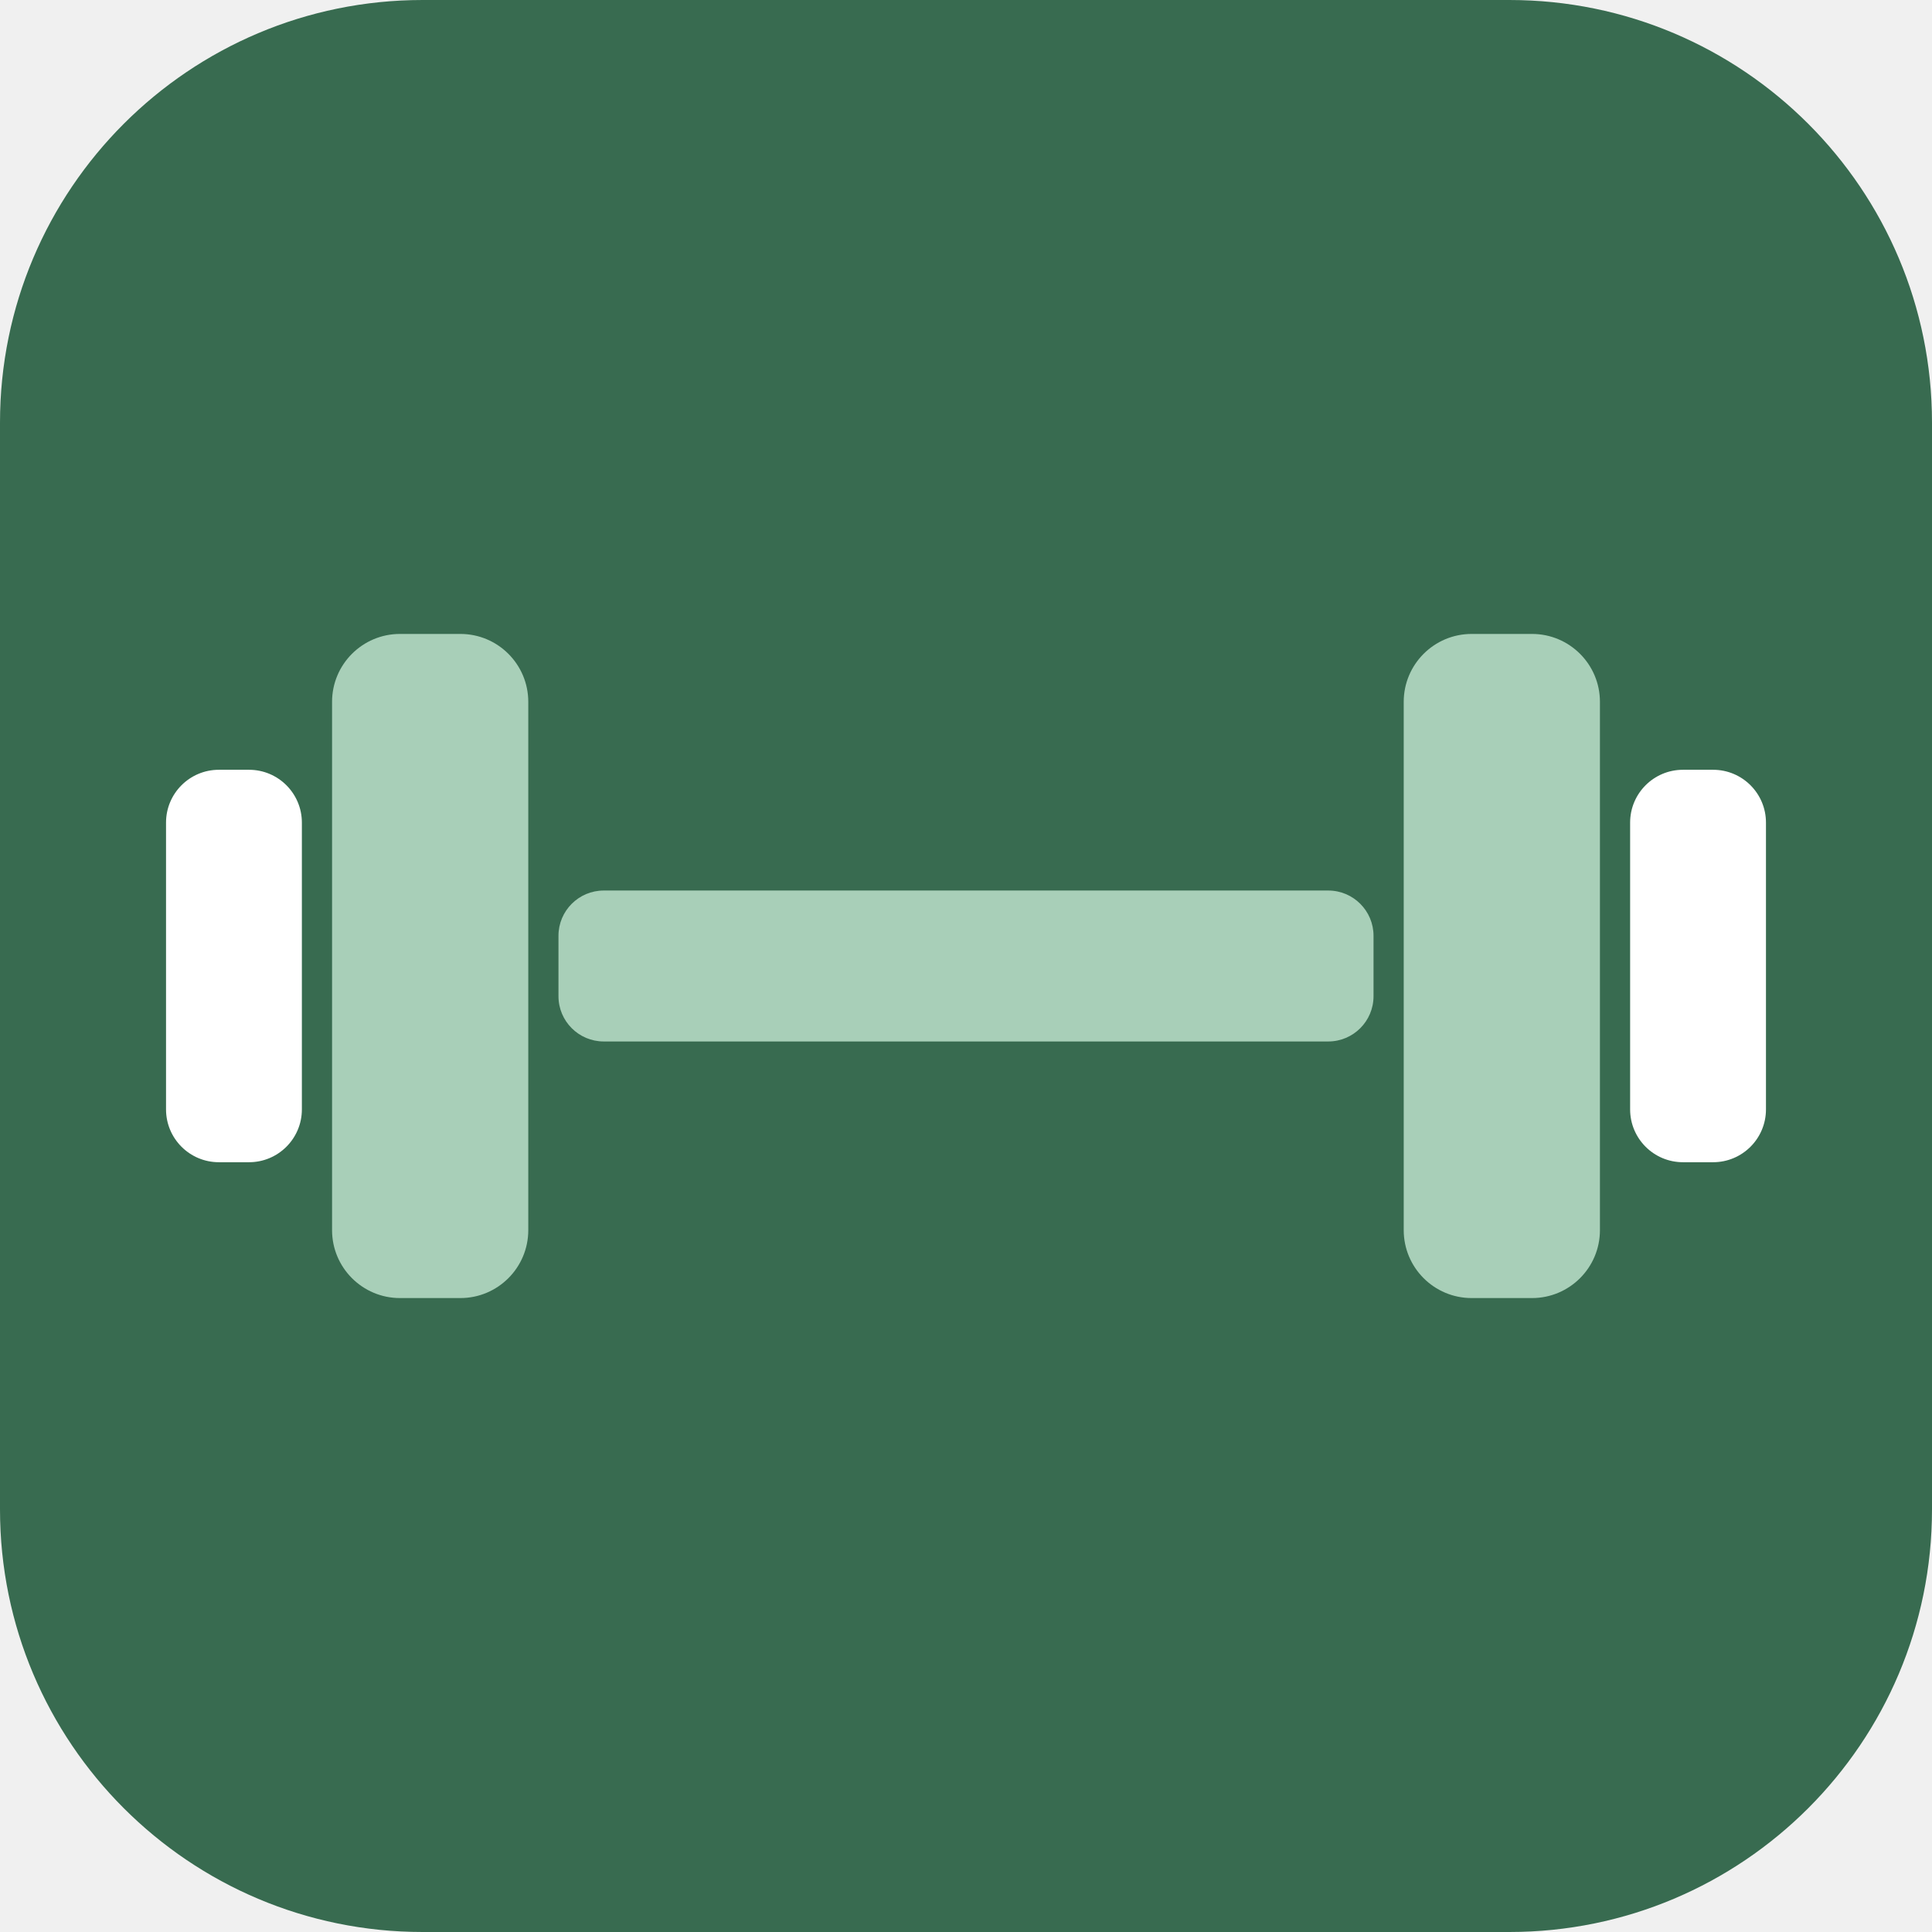
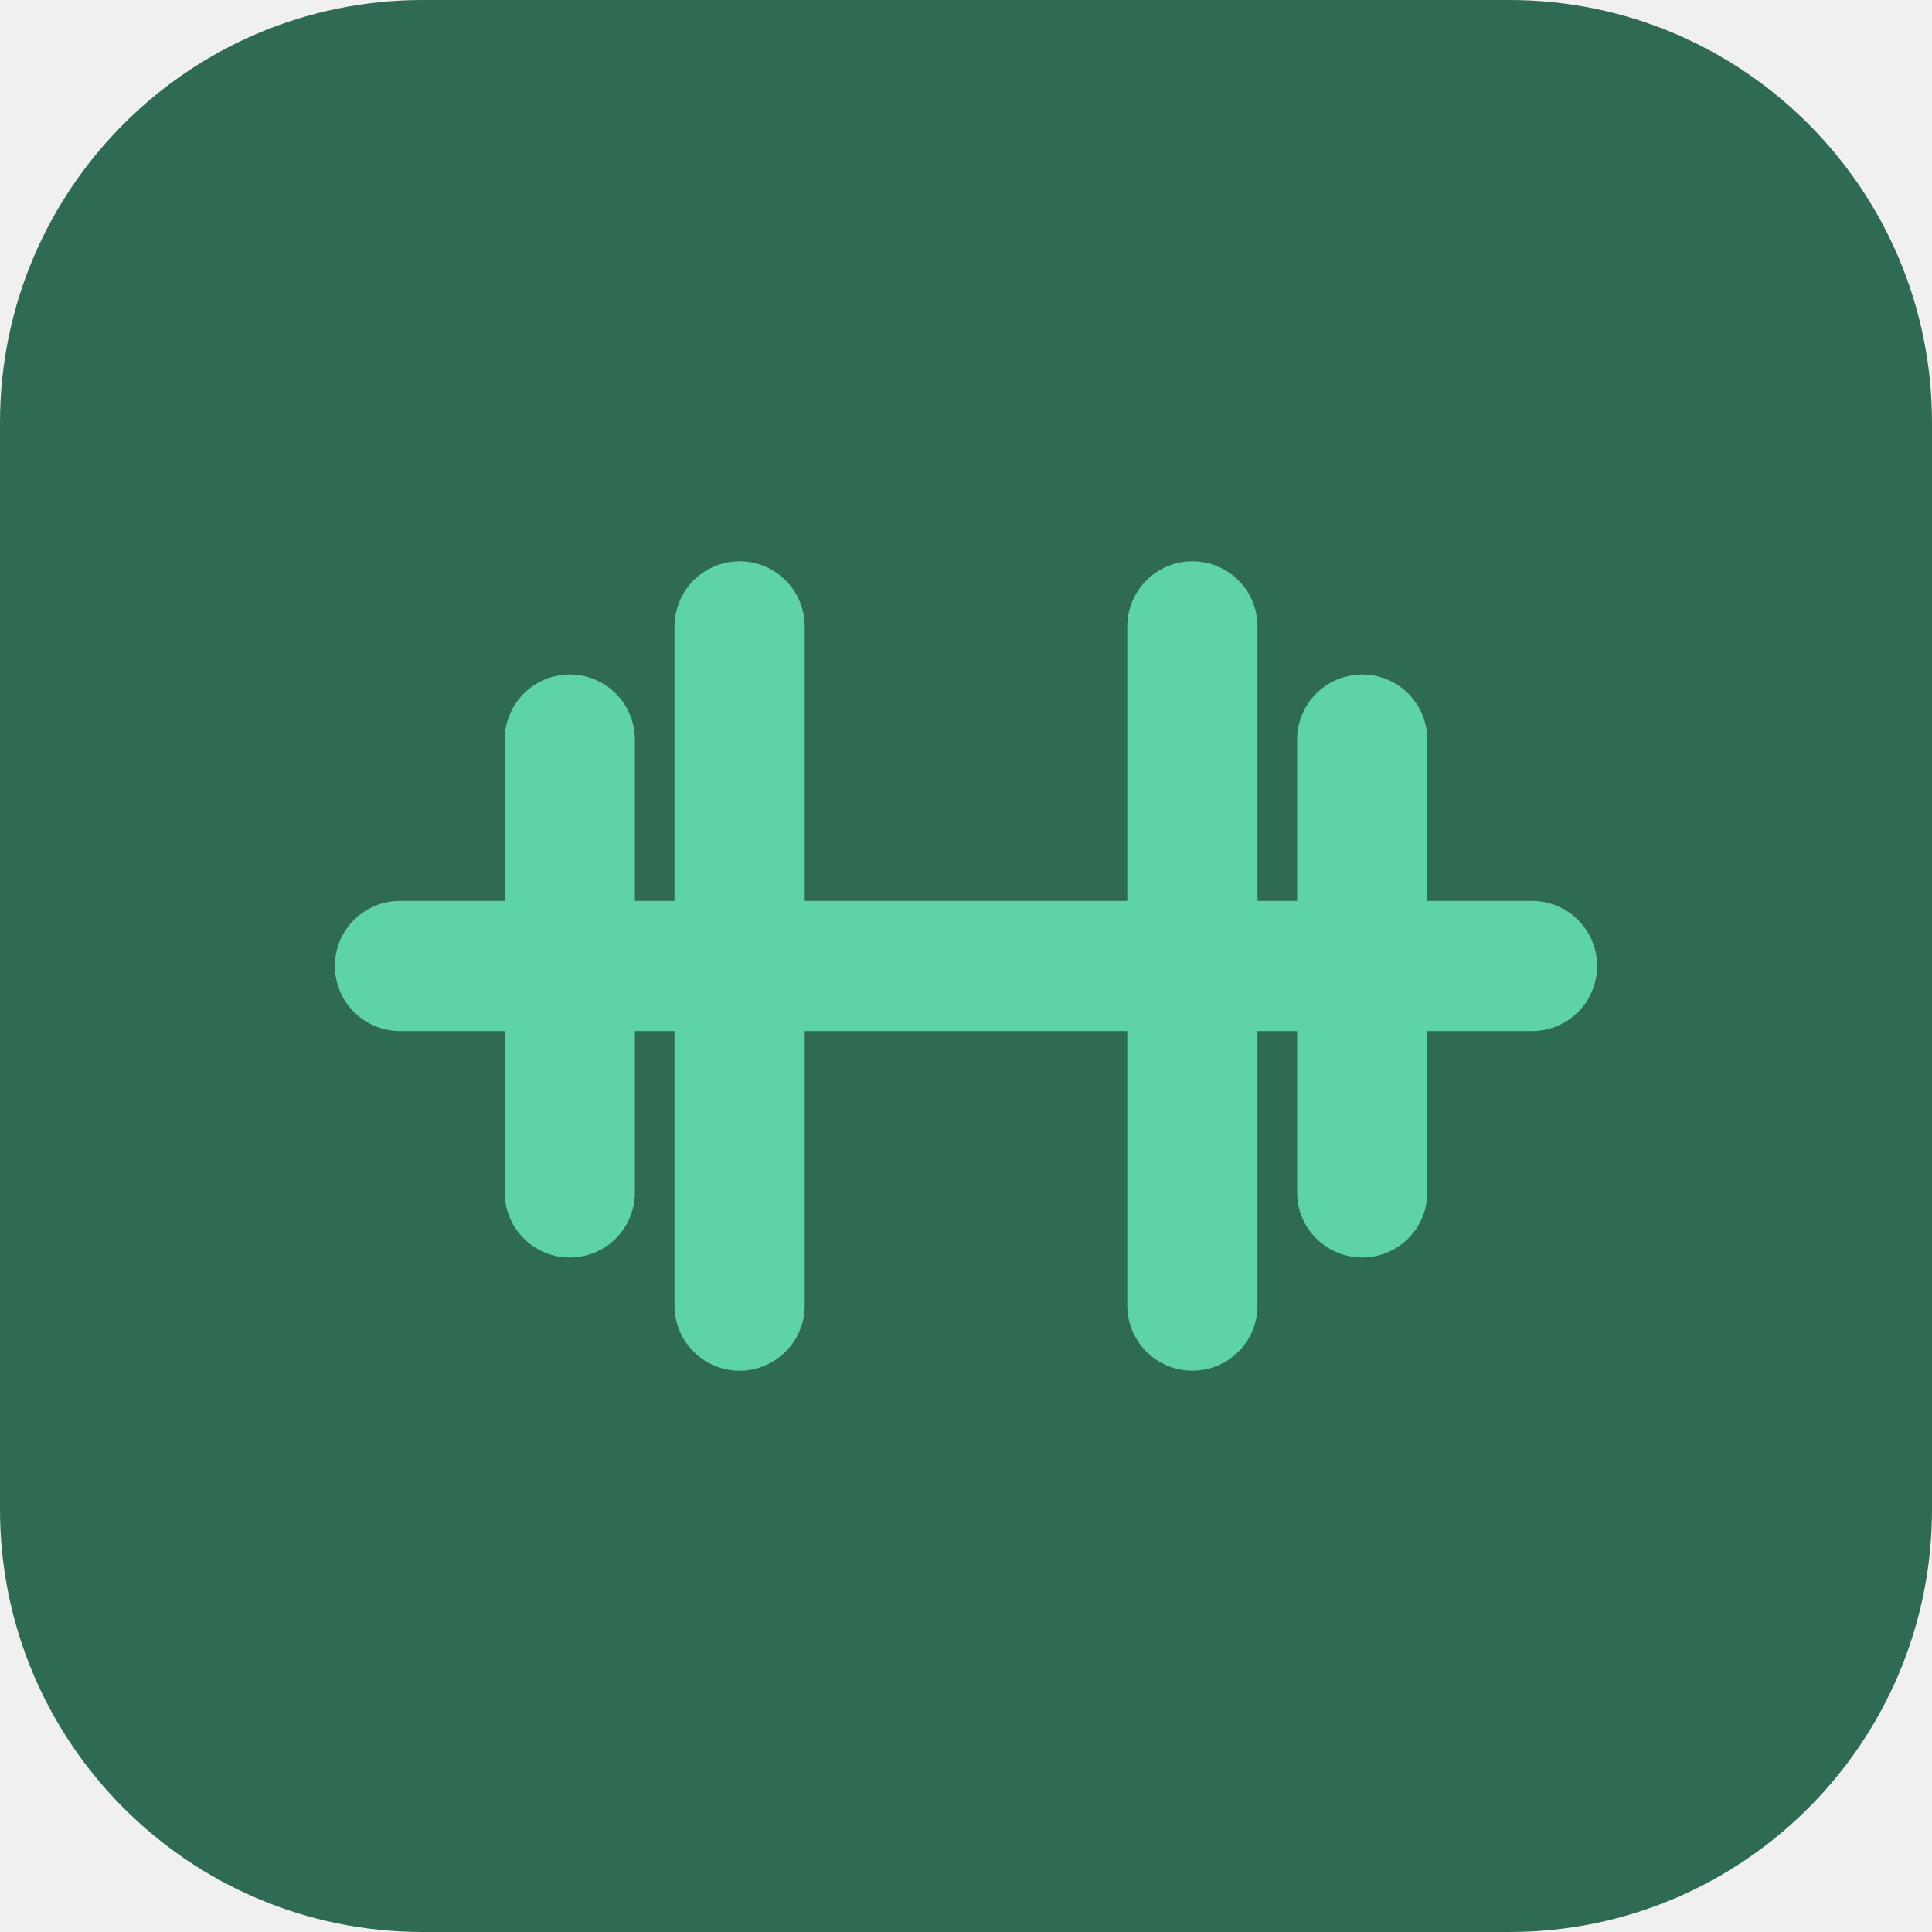
<svg xmlns="http://www.w3.org/2000/svg" viewBox="0 0 512 512">
-   <rect width="512" height="512" rx="112" fill="#386b50" />
-   <g fill="#a8cfb8">
-     <rect x="148" y="236" width="216" height="40" rx="12" />
-     <rect x="88" y="168" width="52" height="176" rx="18" />
-     <rect x="372" y="168" width="52" height="176" rx="18" />
-   </g>
-   <g fill="#ffffff">
-     <rect x="44" y="204" width="36" height="104" rx="14" />
-     <rect x="432" y="204" width="36" height="104" rx="14" />
+   <rect width="512" height="512" rx="112" fill="#2f6b53" />
+   <g transform="translate(76 76) scale(15)" fill="none" stroke="#5fd3a8" stroke-width="2.3" stroke-linecap="round">
+     <path d="M2 12h20M5 8v8M8 6v12M16 6v12M19 8v8" />
  </g>
</svg>
